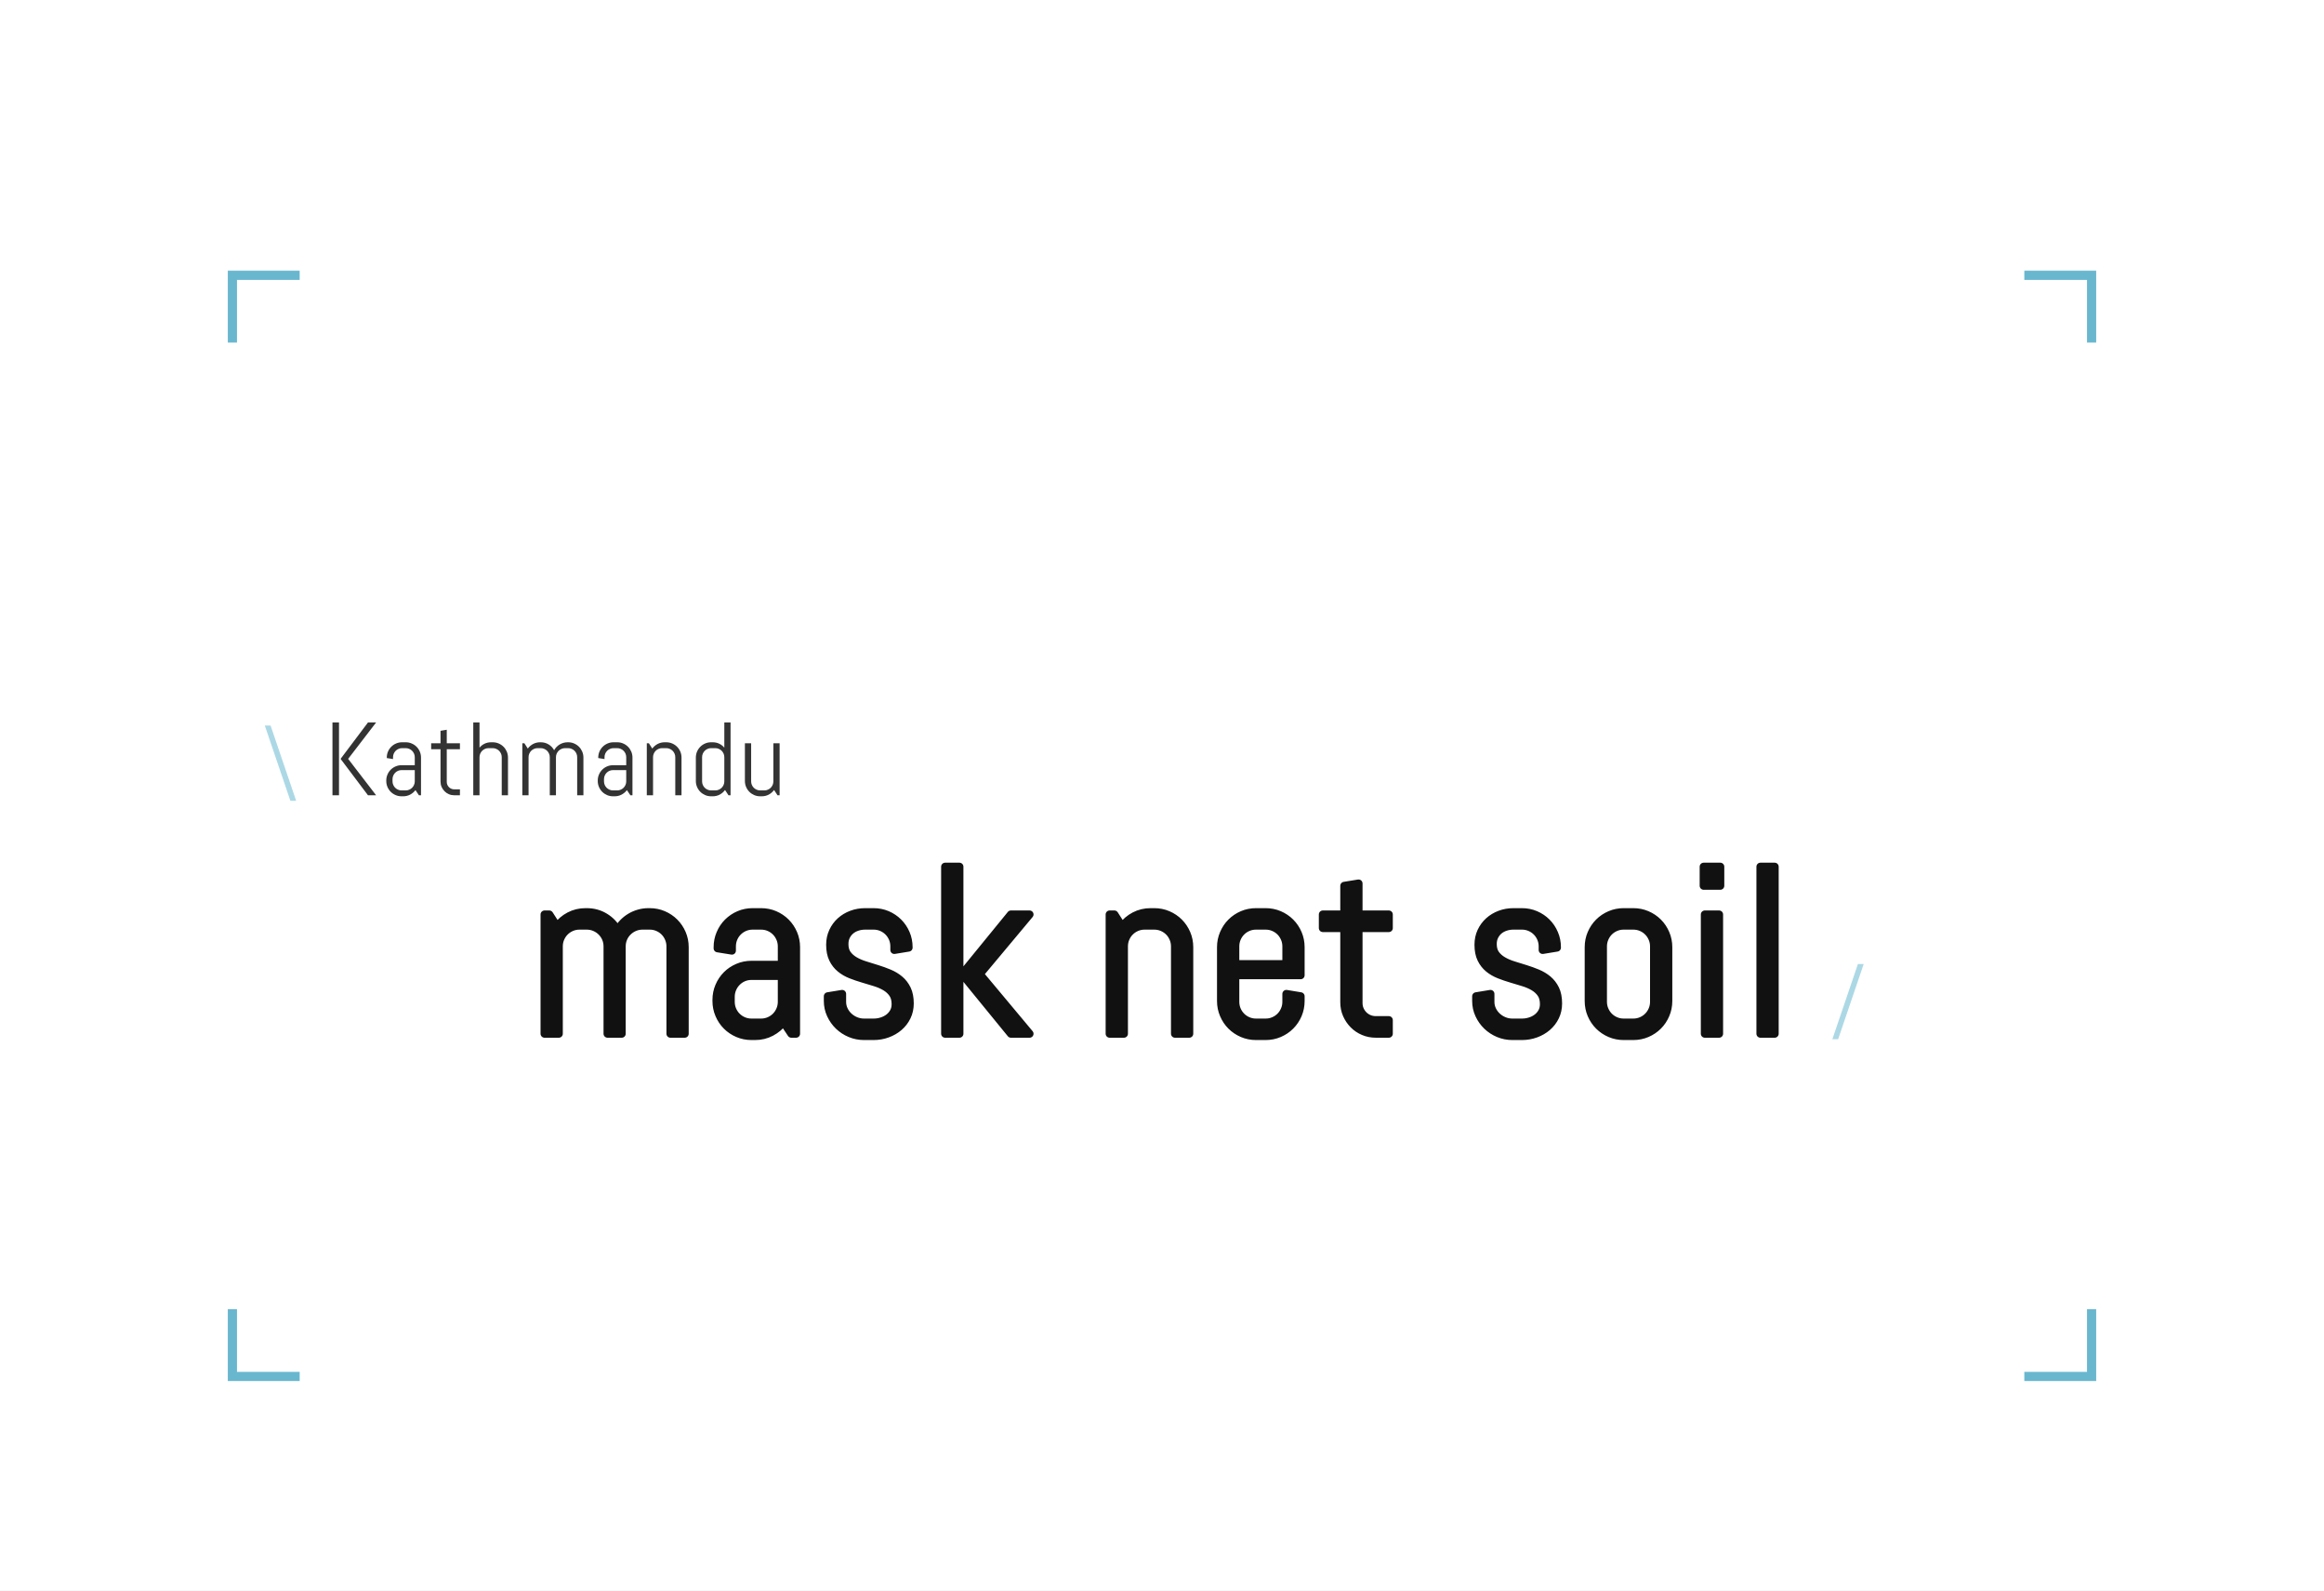
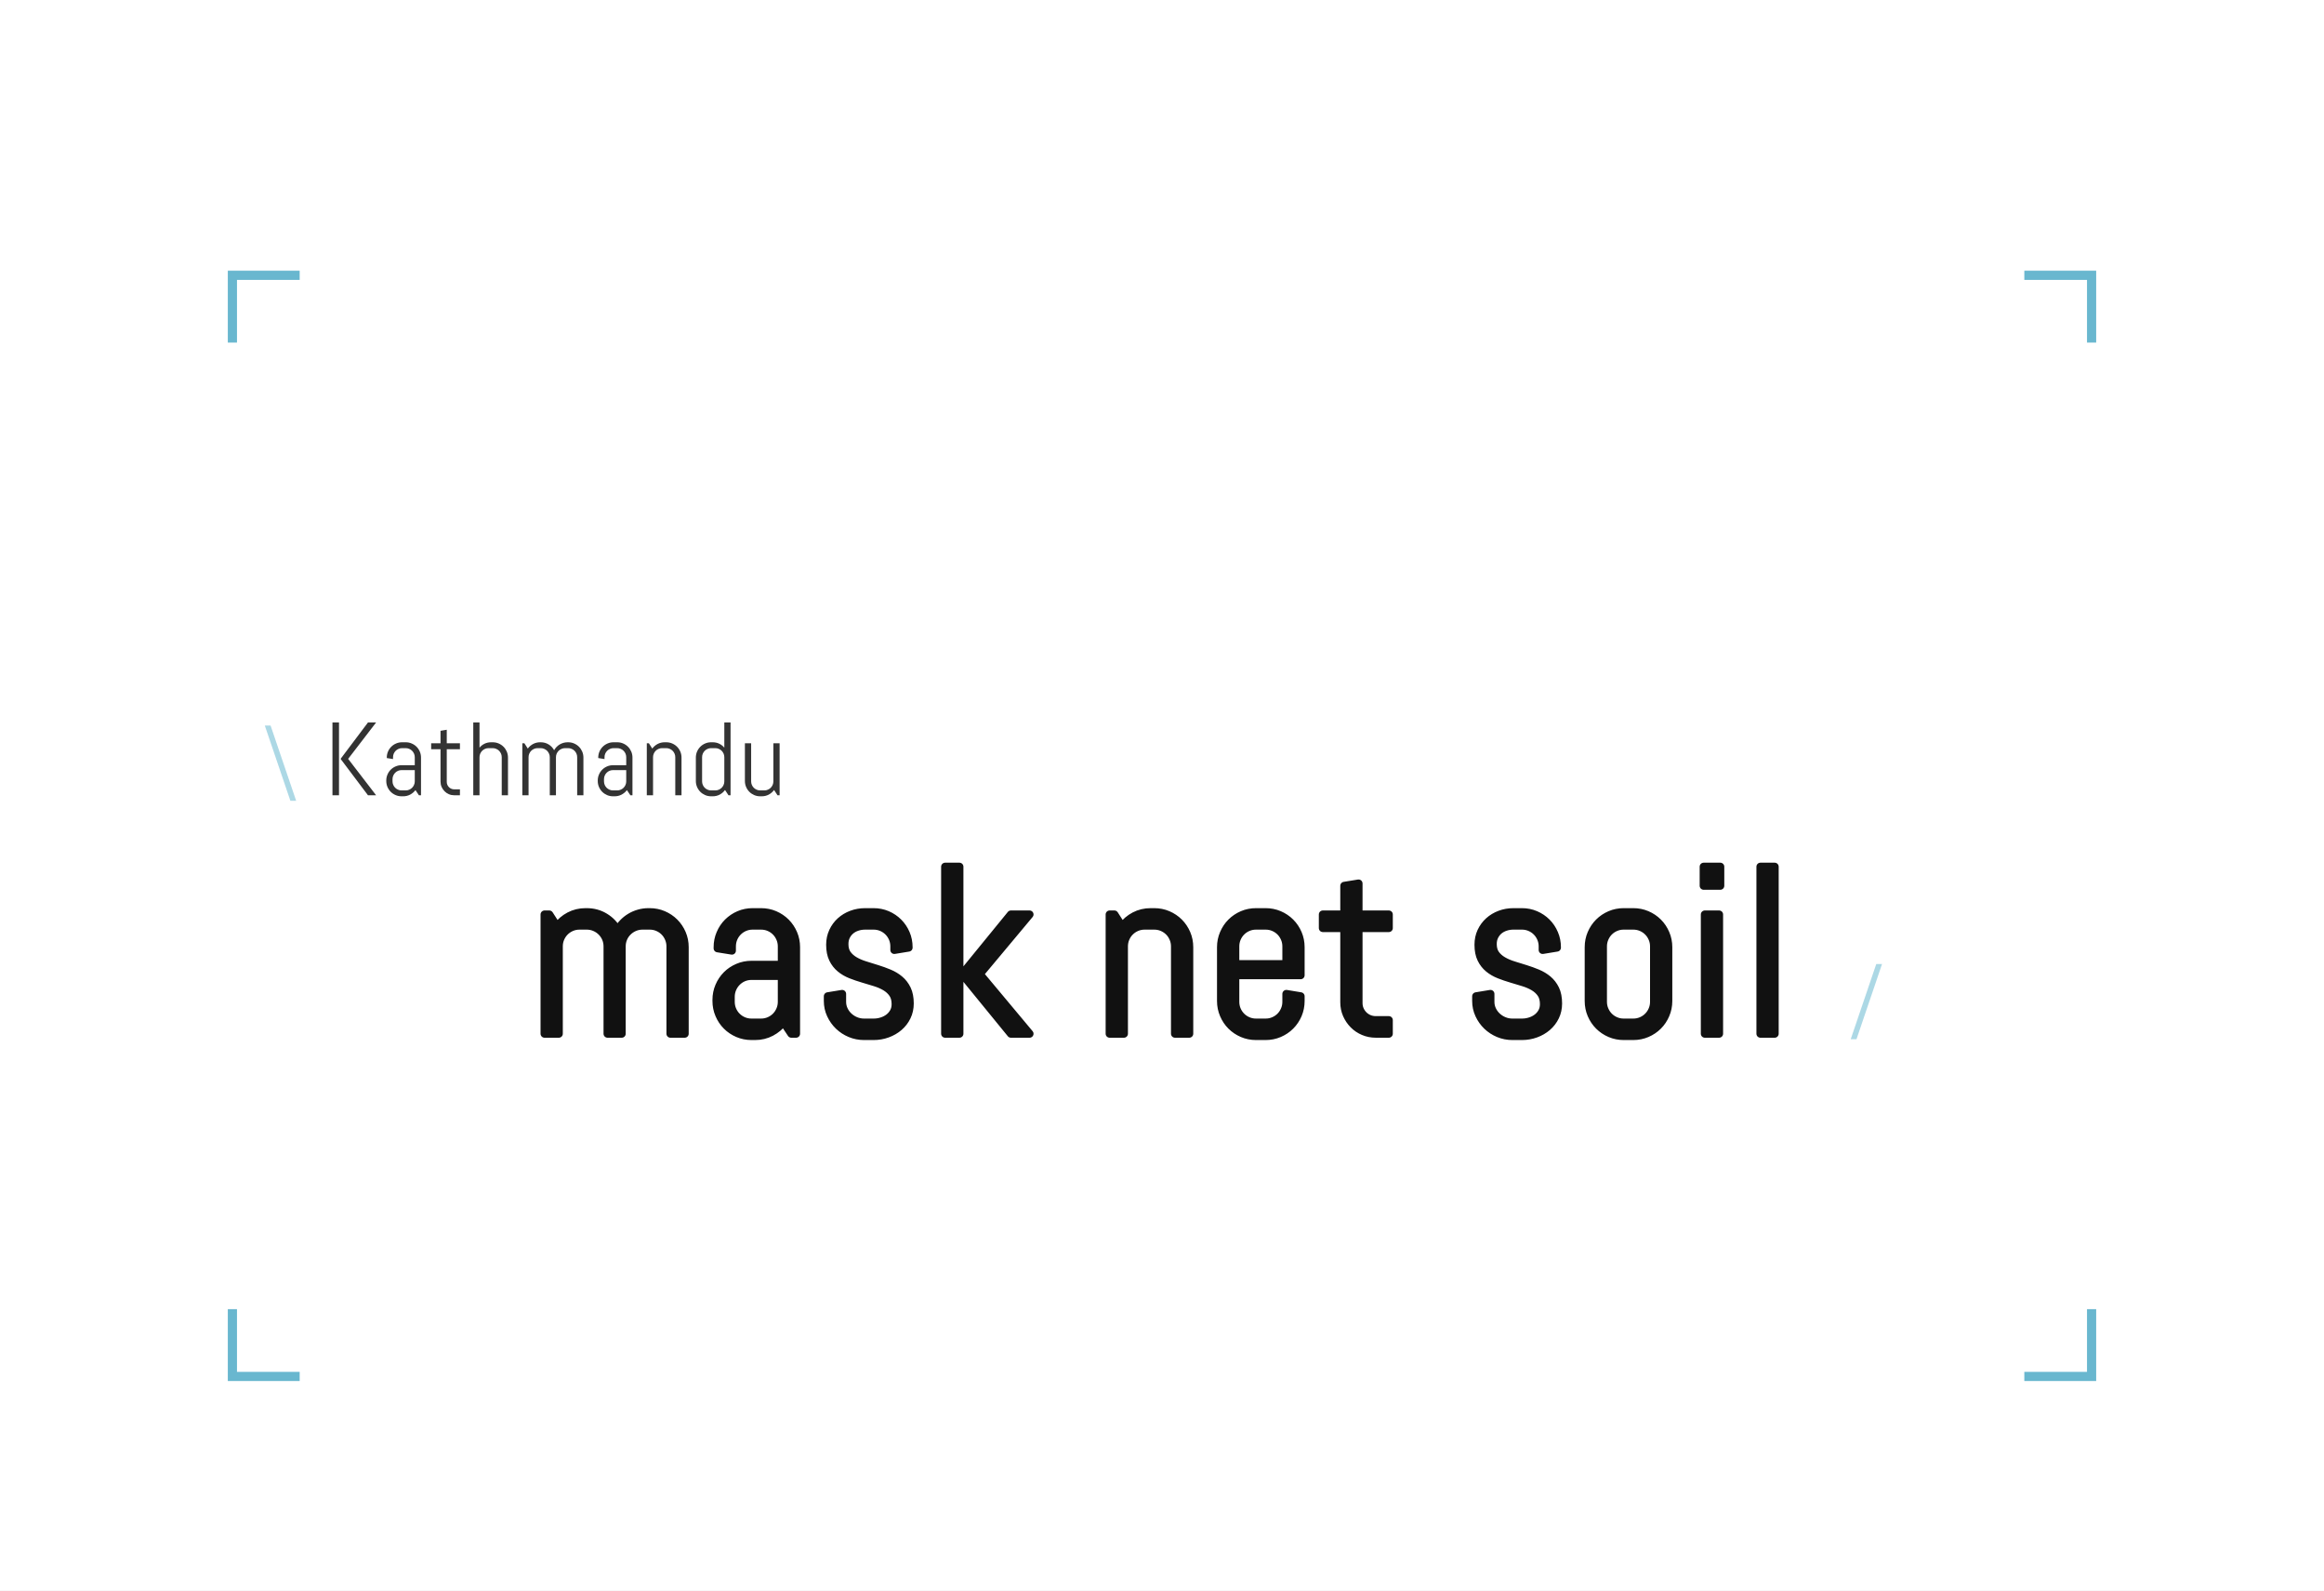
<svg xmlns="http://www.w3.org/2000/svg" width="760" height="520" viewBox="0 0 760 520" role="img" aria-label="Kathmandu mask net soil">
  <rect width="760" height="520" fill="#ffffff" />
  <g>
    
  </g>
  <path d="M 94.96 261.80 L 86.60 237.21 L 88.49 237.21 L 96.85 261.80 Z" fill="#69b7cf" fill-opacity="0.55" />
  <path d="M 120.34 260.00 L 111.38 248.10 L 120.34 236.19 L 123.00 236.19 L 113.85 248.10 L 123.00 260.00 Z M 108.72 260.00 L 108.72 236.19 L 110.86 236.19 L 110.86 260.00 Z M 137.00 260.00 L 135.87 258.31 Q 135.17 259.22 134.13 259.78 Q 133.08 260.33 131.83 260.33 L 131.32 260.33 Q 130.29 260.33 129.38 259.94 Q 128.46 259.55 127.78 258.87 Q 127.10 258.19 126.71 257.28 Q 126.32 256.36 126.32 255.33 L 126.32 255.17 Q 126.32 254.14 126.71 253.23 Q 127.10 252.31 127.78 251.63 Q 128.46 250.95 129.38 250.56 Q 130.29 250.17 131.32 250.17 L 135.64 250.17 L 135.64 247.55 Q 135.64 246.93 135.40 246.40 Q 135.17 245.86 134.77 245.46 Q 134.37 245.06 133.83 244.83 Q 133.30 244.59 132.68 244.59 L 131.49 244.59 Q 130.87 244.59 130.33 244.83 Q 129.79 245.06 129.39 245.46 Q 129.00 245.86 128.76 246.40 Q 128.53 246.93 128.53 247.55 L 128.53 248.16 L 126.49 247.83 L 126.49 247.67 Q 126.49 246.64 126.88 245.72 Q 127.27 244.81 127.95 244.13 Q 128.63 243.45 129.54 243.06 Q 130.46 242.67 131.49 242.67 L 132.68 242.67 Q 133.71 242.67 134.62 243.06 Q 135.54 243.45 136.22 244.13 Q 136.90 244.81 137.29 245.72 Q 137.68 246.64 137.68 247.67 L 137.68 260.00 Z M 135.64 251.77 L 131.32 251.77 Q 130.71 251.77 130.17 252.00 Q 129.63 252.23 129.23 252.64 Q 128.83 253.04 128.60 253.58 Q 128.36 254.12 128.36 254.74 L 128.36 255.45 Q 128.36 256.07 128.60 256.60 Q 128.83 257.14 129.23 257.54 Q 129.63 257.94 130.17 258.17 Q 130.71 258.41 131.32 258.41 L 132.68 258.41 Q 133.30 258.41 133.83 258.17 Q 134.37 257.94 134.77 257.54 Q 135.17 257.14 135.40 256.60 Q 135.64 256.07 135.64 255.45 Z M 148.55 260.00 Q 147.62 260.00 146.80 259.65 Q 145.98 259.30 145.38 258.69 Q 144.77 258.07 144.41 257.26 Q 144.06 256.45 144.06 255.52 L 144.06 244.94 L 141.00 244.94 L 141.00 243.00 L 144.06 243.00 L 144.06 238.92 L 146.10 238.58 L 146.10 243.00 L 150.41 243.00 L 150.41 244.94 L 146.10 244.94 L 146.10 255.62 Q 146.10 256.13 146.29 256.57 Q 146.48 257.01 146.81 257.34 Q 147.14 257.68 147.59 257.87 Q 148.04 258.06 148.55 258.06 L 150.41 258.06 L 150.41 260.00 Z M 164.08 260.00 L 164.08 247.55 Q 164.08 246.93 163.85 246.40 Q 163.61 245.86 163.22 245.46 Q 162.82 245.06 162.28 244.83 Q 161.74 244.59 161.12 244.59 L 159.76 244.59 Q 159.15 244.59 158.61 244.83 Q 158.07 245.06 157.67 245.46 Q 157.27 245.86 157.04 246.40 Q 156.81 246.93 156.81 247.55 L 156.81 260.00 L 154.77 260.00 L 154.77 236.19 L 156.81 236.19 L 156.81 244.43 Q 157.51 243.60 158.48 243.13 Q 159.46 242.67 160.61 242.67 L 161.12 242.67 Q 162.15 242.67 163.07 243.06 Q 163.98 243.45 164.66 244.13 Q 165.34 244.81 165.73 245.72 Q 166.12 246.64 166.12 247.67 L 166.12 260.00 Z M 188.75 260.00 L 188.75 247.55 Q 188.75 246.93 188.52 246.40 Q 188.29 245.86 187.89 245.46 Q 187.49 245.06 186.95 244.83 Q 186.41 244.59 185.80 244.59 L 184.78 244.59 Q 184.17 244.59 183.63 244.83 Q 183.09 245.06 182.68 245.46 Q 182.28 245.86 182.04 246.40 Q 181.81 246.93 181.81 247.55 L 181.81 260.00 L 179.79 260.00 L 179.79 247.55 Q 179.79 246.93 179.55 246.40 Q 179.32 245.86 178.92 245.46 Q 178.51 245.06 177.97 244.83 Q 177.43 244.59 176.82 244.59 L 175.80 244.59 Q 175.19 244.59 174.65 244.83 Q 174.11 245.06 173.71 245.46 Q 173.31 245.86 173.08 246.40 Q 172.85 246.93 172.85 247.55 L 172.85 260.00 L 170.81 260.00 L 170.81 243.00 L 171.49 243.00 L 172.60 244.73 Q 173.30 243.78 174.35 243.22 Q 175.40 242.67 176.65 242.67 L 176.82 242.67 Q 178.26 242.67 179.42 243.38 Q 180.58 244.10 181.21 245.27 Q 181.53 244.69 181.99 244.21 Q 182.46 243.73 183.02 243.39 Q 183.59 243.05 184.25 242.86 Q 184.92 242.67 185.63 242.67 L 185.80 242.67 Q 186.83 242.67 187.74 243.06 Q 188.65 243.45 189.33 244.13 Q 190.01 244.81 190.40 245.72 Q 190.79 246.64 190.79 247.67 L 190.79 260.00 Z M 206.15 260.00 L 205.02 258.31 Q 204.33 259.22 203.28 259.78 Q 202.23 260.33 200.99 260.33 L 200.47 260.33 Q 199.45 260.33 198.53 259.94 Q 197.62 259.55 196.94 258.87 Q 196.26 258.19 195.87 257.28 Q 195.48 256.36 195.48 255.33 L 195.48 255.17 Q 195.48 254.14 195.87 253.23 Q 196.26 252.31 196.94 251.63 Q 197.62 250.95 198.53 250.56 Q 199.45 250.17 200.47 250.17 L 204.79 250.17 L 204.79 247.55 Q 204.79 246.93 204.56 246.40 Q 204.33 245.86 203.93 245.46 Q 203.53 245.06 202.99 244.83 Q 202.45 244.59 201.84 244.59 L 200.64 244.59 Q 200.03 244.59 199.49 244.83 Q 198.95 245.06 198.55 245.46 Q 198.15 245.86 197.92 246.40 Q 197.69 246.93 197.69 247.55 L 197.69 248.16 L 195.64 247.83 L 195.64 247.67 Q 195.64 246.64 196.03 245.72 Q 196.42 244.81 197.10 244.13 Q 197.79 243.45 198.70 243.06 Q 199.61 242.67 200.64 242.67 L 201.84 242.67 Q 202.87 242.67 203.78 243.06 Q 204.69 243.45 205.37 244.13 Q 206.05 244.81 206.44 245.72 Q 206.83 246.64 206.83 247.67 L 206.83 260.00 Z M 204.79 251.77 L 200.47 251.77 Q 199.86 251.77 199.32 252.00 Q 198.78 252.23 198.38 252.64 Q 197.98 253.04 197.75 253.58 Q 197.52 254.12 197.52 254.74 L 197.52 255.45 Q 197.52 256.07 197.75 256.60 Q 197.98 257.14 198.38 257.54 Q 198.78 257.94 199.32 258.17 Q 199.86 258.41 200.47 258.41 L 201.84 258.41 Q 202.45 258.41 202.99 258.17 Q 203.53 257.94 203.93 257.54 Q 204.33 257.14 204.56 256.60 Q 204.79 256.07 204.79 255.45 Z M 220.83 260.00 L 220.83 247.55 Q 220.83 246.93 220.60 246.40 Q 220.37 245.86 219.97 245.46 Q 219.57 245.06 219.03 244.83 Q 218.49 244.59 217.88 244.59 L 216.51 244.59 Q 215.90 244.59 215.36 244.83 Q 214.82 245.06 214.42 245.46 Q 214.02 245.86 213.79 246.40 Q 213.56 246.93 213.56 247.55 L 213.56 260.00 L 211.52 260.00 L 211.52 243.00 L 212.20 243.00 L 213.31 244.73 Q 214.01 243.78 215.06 243.22 Q 216.12 242.67 217.36 242.67 L 217.88 242.67 Q 218.90 242.67 219.82 243.06 Q 220.73 243.45 221.41 244.13 Q 222.09 244.81 222.48 245.72 Q 222.87 246.64 222.87 247.67 L 222.87 260.00 Z M 238.23 260.00 L 237.10 258.27 Q 236.41 259.22 235.36 259.78 Q 234.31 260.33 233.07 260.33 L 232.55 260.33 Q 231.52 260.33 230.61 259.94 Q 229.70 259.55 229.02 258.87 Q 228.34 258.19 227.95 257.28 Q 227.56 256.36 227.56 255.33 L 227.56 247.67 Q 227.56 246.64 227.95 245.72 Q 228.34 244.81 229.02 244.13 Q 229.70 243.45 230.61 243.06 Q 231.52 242.67 232.55 242.67 L 233.07 242.67 Q 234.21 242.67 235.19 243.13 Q 236.17 243.60 236.87 244.43 L 236.87 236.19 L 238.91 236.19 L 238.91 260.00 Z M 236.87 247.55 Q 236.87 246.93 236.64 246.40 Q 236.41 245.86 236.01 245.46 Q 235.61 245.06 235.07 244.83 Q 234.53 244.59 233.91 244.59 L 232.55 244.59 Q 231.94 244.59 231.40 244.83 Q 230.86 245.06 230.46 245.46 Q 230.06 245.86 229.83 246.40 Q 229.60 246.93 229.60 247.55 L 229.60 255.45 Q 229.60 256.07 229.83 256.60 Q 230.06 257.14 230.46 257.54 Q 230.86 257.94 231.40 258.17 Q 231.94 258.41 232.55 258.41 L 233.91 258.41 Q 234.53 258.41 235.07 258.17 Q 235.61 257.94 236.01 257.54 Q 236.41 257.14 236.64 256.60 Q 236.87 256.07 236.87 255.45 Z M 254.27 260.00 L 253.14 258.27 Q 252.44 259.22 251.40 259.78 Q 250.35 260.33 249.11 260.33 L 248.59 260.33 Q 247.56 260.33 246.65 259.94 Q 245.74 259.55 245.06 258.87 Q 244.38 258.19 243.99 257.28 Q 243.60 256.36 243.60 255.33 L 243.60 243.00 L 245.64 243.00 L 245.64 255.45 Q 245.64 256.07 245.87 256.60 Q 246.10 257.14 246.50 257.54 Q 246.90 257.94 247.44 258.17 Q 247.98 258.41 248.59 258.41 L 249.95 258.41 Q 250.57 258.41 251.11 258.17 Q 251.65 257.94 252.05 257.54 Q 252.44 257.14 252.68 256.60 Q 252.91 256.07 252.91 255.45 L 252.91 243.00 L 254.95 243.00 L 254.95 260.00 Z" fill="#333333" />
  <path d="M 76 112 L 76 90 L 98 90" stroke="#69b7cf" stroke-width="3" fill="none" />
  <path d="M 662 90 L 684 90 L 684 112" stroke="#69b7cf" stroke-width="3" fill="none" />
  <path d="M 76 428 L 76 450 L 98 450" stroke="#69b7cf" stroke-width="3" fill="none" />
  <path d="M 662 450 L 684 450 L 684 428" stroke="#69b7cf" stroke-width="3" fill="none" />
  <path d="M 219.24 337.96 L 219.24 309.40 Q 219.24 307.99 218.70 306.75 Q 218.17 305.51 217.26 304.60 Q 216.34 303.68 215.11 303.15 Q 213.87 302.62 212.46 302.62 L 210.14 302.62 Q 208.73 302.62 207.49 303.15 Q 206.25 303.68 205.32 304.60 Q 204.38 305.51 203.85 306.75 Q 203.32 307.99 203.32 309.40 L 203.32 337.96 L 198.67 337.96 L 198.67 309.40 Q 198.67 307.99 198.14 306.75 Q 197.60 305.51 196.67 304.60 Q 195.74 303.68 194.50 303.15 Q 193.26 302.62 191.85 302.62 L 189.53 302.62 Q 188.12 302.62 186.88 303.15 Q 185.65 303.68 184.73 304.60 Q 183.82 305.51 183.28 306.75 Q 182.75 307.99 182.75 309.40 L 182.75 337.96 L 178.07 337.96 L 178.07 298.96 L 179.63 298.96 L 182.18 302.92 Q 183.78 300.75 186.20 299.47 Q 188.62 298.20 191.47 298.20 L 191.85 298.20 Q 195.17 298.20 197.83 299.84 Q 200.50 301.47 201.95 304.18 Q 202.67 302.84 203.74 301.74 Q 204.80 300.64 206.10 299.86 Q 207.39 299.07 208.92 298.64 Q 210.44 298.20 212.08 298.20 L 212.46 298.20 Q 214.82 298.20 216.91 299.09 Q 219.01 299.99 220.57 301.55 Q 222.13 303.11 223.03 305.21 Q 223.92 307.30 223.92 309.66 L 223.92 337.96 Z M 258.78 337.96 L 256.19 334.08 Q 254.59 336.17 252.19 337.45 Q 249.79 338.72 246.94 338.72 L 245.76 338.72 Q 243.39 338.72 241.30 337.83 Q 239.20 336.93 237.64 335.37 Q 236.08 333.81 235.19 331.71 Q 234.29 329.62 234.29 327.26 L 234.29 326.88 Q 234.29 324.52 235.19 322.42 Q 236.08 320.33 237.64 318.76 Q 239.20 317.20 241.30 316.31 Q 243.39 315.41 245.76 315.41 L 255.66 315.41 L 255.66 309.40 Q 255.66 307.99 255.12 306.75 Q 254.59 305.51 253.68 304.60 Q 252.76 303.68 251.53 303.15 Q 250.29 302.62 248.88 302.62 L 246.14 302.62 Q 244.73 302.62 243.49 303.15 Q 242.25 303.68 241.34 304.60 Q 240.42 305.51 239.89 306.75 Q 239.36 307.99 239.36 309.40 L 239.36 310.80 L 234.67 310.04 L 234.67 309.66 Q 234.67 307.30 235.57 305.21 Q 236.46 303.11 238.02 301.55 Q 239.59 299.99 241.68 299.09 Q 243.77 298.20 246.14 298.20 L 248.88 298.20 Q 251.24 298.20 253.33 299.09 Q 255.43 299.99 256.99 301.55 Q 258.55 303.11 259.45 305.21 Q 260.34 307.30 260.34 309.66 L 260.34 337.96 Z M 255.66 319.07 L 245.76 319.07 Q 244.35 319.07 243.11 319.60 Q 241.87 320.14 240.96 321.07 Q 240.04 322.00 239.51 323.24 Q 238.98 324.48 238.98 325.89 L 238.98 327.52 Q 238.98 328.93 239.51 330.17 Q 240.04 331.41 240.96 332.32 Q 241.87 333.24 243.11 333.77 Q 244.35 334.30 245.76 334.30 L 248.88 334.30 Q 250.29 334.30 251.53 333.77 Q 252.76 333.24 253.68 332.32 Q 254.59 331.41 255.12 330.17 Q 255.66 328.93 255.66 327.52 Z M 297.52 328.06 Q 297.52 330.42 296.57 332.38 Q 295.62 334.34 293.98 335.75 Q 292.34 337.16 290.19 337.94 Q 288.04 338.72 285.68 338.72 L 282.56 338.72 Q 280.19 338.72 278.04 337.83 Q 275.89 336.93 274.27 335.37 Q 272.65 333.81 271.68 331.71 Q 270.71 329.62 270.71 327.26 L 270.71 325.70 L 275.40 324.93 L 275.40 327.52 Q 275.40 328.93 275.99 330.17 Q 276.58 331.41 277.57 332.32 Q 278.56 333.24 279.85 333.77 Q 281.15 334.30 282.56 334.30 L 285.68 334.30 Q 287.09 334.30 288.38 333.88 Q 289.68 333.47 290.69 332.69 Q 291.70 331.90 292.29 330.80 Q 292.88 329.70 292.88 328.29 Q 292.88 326.19 291.96 324.86 Q 291.05 323.53 289.54 322.63 Q 288.04 321.74 286.12 321.15 Q 284.19 320.55 282.18 319.96 Q 280.16 319.37 278.23 318.61 Q 276.31 317.85 274.81 316.61 Q 273.30 315.38 272.39 313.51 Q 271.47 311.64 271.47 308.86 Q 271.47 306.50 272.39 304.54 Q 273.30 302.58 274.86 301.17 Q 276.42 299.76 278.50 298.98 Q 280.58 298.20 282.94 298.20 L 285.68 298.20 Q 288.04 298.20 290.14 299.09 Q 292.23 299.99 293.79 301.55 Q 295.35 303.11 296.25 305.21 Q 297.14 307.30 297.14 309.66 L 297.14 309.81 L 292.46 310.58 L 292.46 309.40 Q 292.46 307.99 291.93 306.75 Q 291.39 305.51 290.48 304.60 Q 289.56 303.68 288.33 303.15 Q 287.09 302.62 285.68 302.62 L 282.94 302.62 Q 281.53 302.62 280.29 303.04 Q 279.05 303.45 278.14 304.23 Q 277.22 305.02 276.69 306.12 Q 276.16 307.22 276.16 308.63 Q 276.16 310.65 277.07 311.93 Q 277.99 313.20 279.49 314.08 Q 280.99 314.96 282.92 315.55 Q 284.84 316.14 286.84 316.77 Q 288.84 317.39 290.76 318.19 Q 292.69 318.99 294.19 320.25 Q 295.70 321.51 296.61 323.39 Q 297.52 325.28 297.52 328.06 Z M 330.59 337.96 L 314.67 318.46 L 330.59 298.96 L 336.69 298.96 L 320.39 318.46 L 336.69 337.96 Z M 309.07 337.96 L 309.07 283.34 L 313.76 283.34 L 313.76 337.96 Z M 384.24 337.96 L 384.24 309.40 Q 384.24 307.99 383.70 306.75 Q 383.17 305.51 382.26 304.60 Q 381.34 303.68 380.10 303.15 Q 378.87 302.62 377.46 302.62 L 374.33 302.62 Q 372.93 302.62 371.69 303.15 Q 370.45 303.68 369.54 304.60 Q 368.62 305.51 368.09 306.75 Q 367.56 307.99 367.56 309.40 L 367.56 337.96 L 362.87 337.96 L 362.87 298.96 L 364.43 298.96 L 366.98 302.92 Q 368.58 300.75 371.00 299.47 Q 373.42 298.20 376.28 298.20 L 377.46 298.20 Q 379.82 298.20 381.91 299.09 Q 384.01 299.99 385.57 301.55 Q 387.13 303.11 388.03 305.21 Q 388.92 307.30 388.92 309.66 L 388.92 337.96 Z M 425.34 327.26 Q 425.34 329.62 424.45 331.71 Q 423.55 333.81 421.99 335.37 Q 420.43 336.93 418.33 337.83 Q 416.24 338.72 413.88 338.72 L 410.75 338.72 Q 408.39 338.72 406.30 337.83 Q 404.20 336.93 402.64 335.37 Q 401.08 333.81 400.19 331.71 Q 399.29 329.62 399.29 327.26 L 399.29 309.66 Q 399.29 307.30 400.19 305.21 Q 401.08 303.11 402.64 301.55 Q 404.20 299.99 406.30 299.09 Q 408.39 298.20 410.75 298.20 L 413.88 298.20 Q 416.24 298.20 418.33 299.09 Q 420.43 299.99 421.99 301.55 Q 423.55 303.11 424.45 305.21 Q 425.34 307.30 425.34 309.66 L 425.34 318.84 L 403.98 318.84 L 403.98 327.52 Q 403.98 328.93 404.51 330.17 Q 405.04 331.41 405.96 332.32 Q 406.87 333.24 408.11 333.77 Q 409.35 334.30 410.75 334.30 L 413.88 334.30 Q 415.29 334.30 416.52 333.77 Q 417.76 333.24 418.68 332.32 Q 419.59 331.41 420.12 330.17 Q 420.66 328.93 420.66 327.52 L 420.66 324.93 L 425.34 325.70 L 425.34 327.26 Z M 420.66 309.40 Q 420.66 307.99 420.12 306.75 Q 419.59 305.51 418.68 304.60 Q 417.76 303.68 416.52 303.15 Q 415.29 302.62 413.88 302.62 L 410.75 302.62 Q 409.35 302.62 408.11 303.15 Q 406.87 303.68 405.96 304.60 Q 405.04 305.51 404.51 306.75 Q 403.98 307.99 403.98 309.40 L 403.98 315.18 L 420.66 315.18 Z M 449.92 337.96 Q 447.78 337.96 445.90 337.16 Q 444.01 336.36 442.62 334.95 Q 441.23 333.54 440.41 331.68 Q 439.60 329.81 439.60 327.68 L 439.60 303.42 L 432.59 303.42 L 432.59 298.96 L 439.60 298.96 L 439.60 289.59 L 444.28 288.83 L 444.28 298.96 L 454.18 298.96 L 454.18 303.42 L 444.28 303.42 L 444.28 327.91 Q 444.28 329.09 444.72 330.10 Q 445.16 331.10 445.92 331.87 Q 446.68 332.63 447.71 333.07 Q 448.74 333.50 449.92 333.50 L 454.18 333.50 L 454.18 337.96 Z M 509.54 328.06 Q 509.54 330.42 508.59 332.38 Q 507.64 334.34 506.00 335.75 Q 504.36 337.16 502.21 337.94 Q 500.06 338.72 497.70 338.72 L 494.57 338.72 Q 492.21 338.72 490.06 337.83 Q 487.91 336.93 486.29 335.37 Q 484.67 333.81 483.70 331.71 Q 482.73 329.62 482.73 327.26 L 482.73 325.70 L 487.41 324.93 L 487.41 327.52 Q 487.41 328.93 488.00 330.17 Q 488.59 331.41 489.58 332.32 Q 490.57 333.24 491.87 333.77 Q 493.16 334.30 494.57 334.30 L 497.70 334.30 Q 499.10 334.30 500.40 333.88 Q 501.69 333.47 502.70 332.69 Q 503.71 331.90 504.30 330.80 Q 504.89 329.70 504.89 328.29 Q 504.89 326.19 503.98 324.86 Q 503.07 323.53 501.56 322.63 Q 500.06 321.74 498.13 321.15 Q 496.21 320.55 494.19 319.96 Q 492.17 319.37 490.25 318.61 Q 488.33 317.85 486.82 316.61 Q 485.32 315.38 484.40 313.51 Q 483.49 311.64 483.49 308.86 Q 483.49 306.50 484.40 304.54 Q 485.32 302.58 486.88 301.17 Q 488.44 299.76 490.52 298.98 Q 492.59 298.20 494.95 298.20 L 497.70 298.20 Q 500.06 298.20 502.15 299.09 Q 504.25 299.99 505.81 301.55 Q 507.37 303.11 508.26 305.21 Q 509.16 307.30 509.16 309.66 L 509.16 309.81 L 504.48 310.58 L 504.48 309.40 Q 504.48 307.99 503.94 306.75 Q 503.41 305.51 502.49 304.60 Q 501.58 303.68 500.34 303.15 Q 499.10 302.62 497.70 302.62 L 494.95 302.62 Q 493.54 302.62 492.31 303.04 Q 491.07 303.45 490.15 304.23 Q 489.24 305.02 488.71 306.12 Q 488.17 307.22 488.17 308.63 Q 488.17 310.65 489.09 311.93 Q 490.00 313.20 491.51 314.08 Q 493.01 314.96 494.93 315.55 Q 496.86 316.14 498.86 316.77 Q 500.86 317.39 502.78 318.19 Q 504.70 318.99 506.21 320.25 Q 507.71 321.51 508.63 323.39 Q 509.54 325.28 509.54 328.06 Z M 545.58 327.26 Q 545.58 329.62 544.68 331.71 Q 543.79 333.81 542.23 335.37 Q 540.67 336.93 538.57 337.83 Q 536.48 338.72 534.12 338.72 L 530.99 338.72 Q 528.63 338.72 526.54 337.83 Q 524.44 336.93 522.88 335.37 Q 521.32 333.81 520.42 331.71 Q 519.53 329.62 519.53 327.26 L 519.53 309.66 Q 519.53 307.30 520.42 305.21 Q 521.32 303.11 522.88 301.55 Q 524.44 299.99 526.54 299.09 Q 528.63 298.20 530.99 298.20 L 534.12 298.20 Q 536.48 298.20 538.57 299.09 Q 540.67 299.99 542.23 301.55 Q 543.79 303.11 544.68 305.21 Q 545.58 307.30 545.58 309.66 L 545.58 327.26 Z M 540.90 309.40 Q 540.90 307.99 540.36 306.75 Q 539.83 305.51 538.91 304.60 Q 538.00 303.68 536.76 303.15 Q 535.52 302.62 534.12 302.62 L 530.99 302.62 Q 529.58 302.62 528.35 303.15 Q 527.11 303.68 526.19 304.60 Q 525.28 305.51 524.75 306.75 Q 524.21 307.99 524.21 309.40 L 524.21 327.52 Q 524.21 328.93 524.75 330.17 Q 525.28 331.41 526.19 332.32 Q 527.11 333.24 528.35 333.77 Q 529.58 334.30 530.99 334.30 L 534.12 334.30 Q 535.52 334.30 536.76 333.77 Q 538.00 333.24 538.91 332.32 Q 539.83 331.41 540.36 330.17 Q 540.90 328.93 540.90 327.52 Z M 557.13 289.59 L 557.13 283.34 L 562.58 283.34 L 562.58 289.59 Z M 557.51 337.96 L 557.51 298.96 L 562.19 298.96 L 562.19 337.96 Z M 575.69 337.96 L 575.69 283.34 L 580.37 283.34 L 580.37 337.96 Z" fill="#111111" stroke="#111111" stroke-width="2.6" stroke-linejoin="round" />
-   <path d="M 599.22 339.76 L 607.58 315.17 L 609.47 315.17 L 601.11 339.76 Z" fill="#69b7cf" fill-opacity="0.55" />
+   <path d="M 605.22 339.76 L 613.58 315.17 L 615.47 315.17 L 607.11 339.76 Z" fill="#69b7cf" fill-opacity="0.55" />
</svg>
